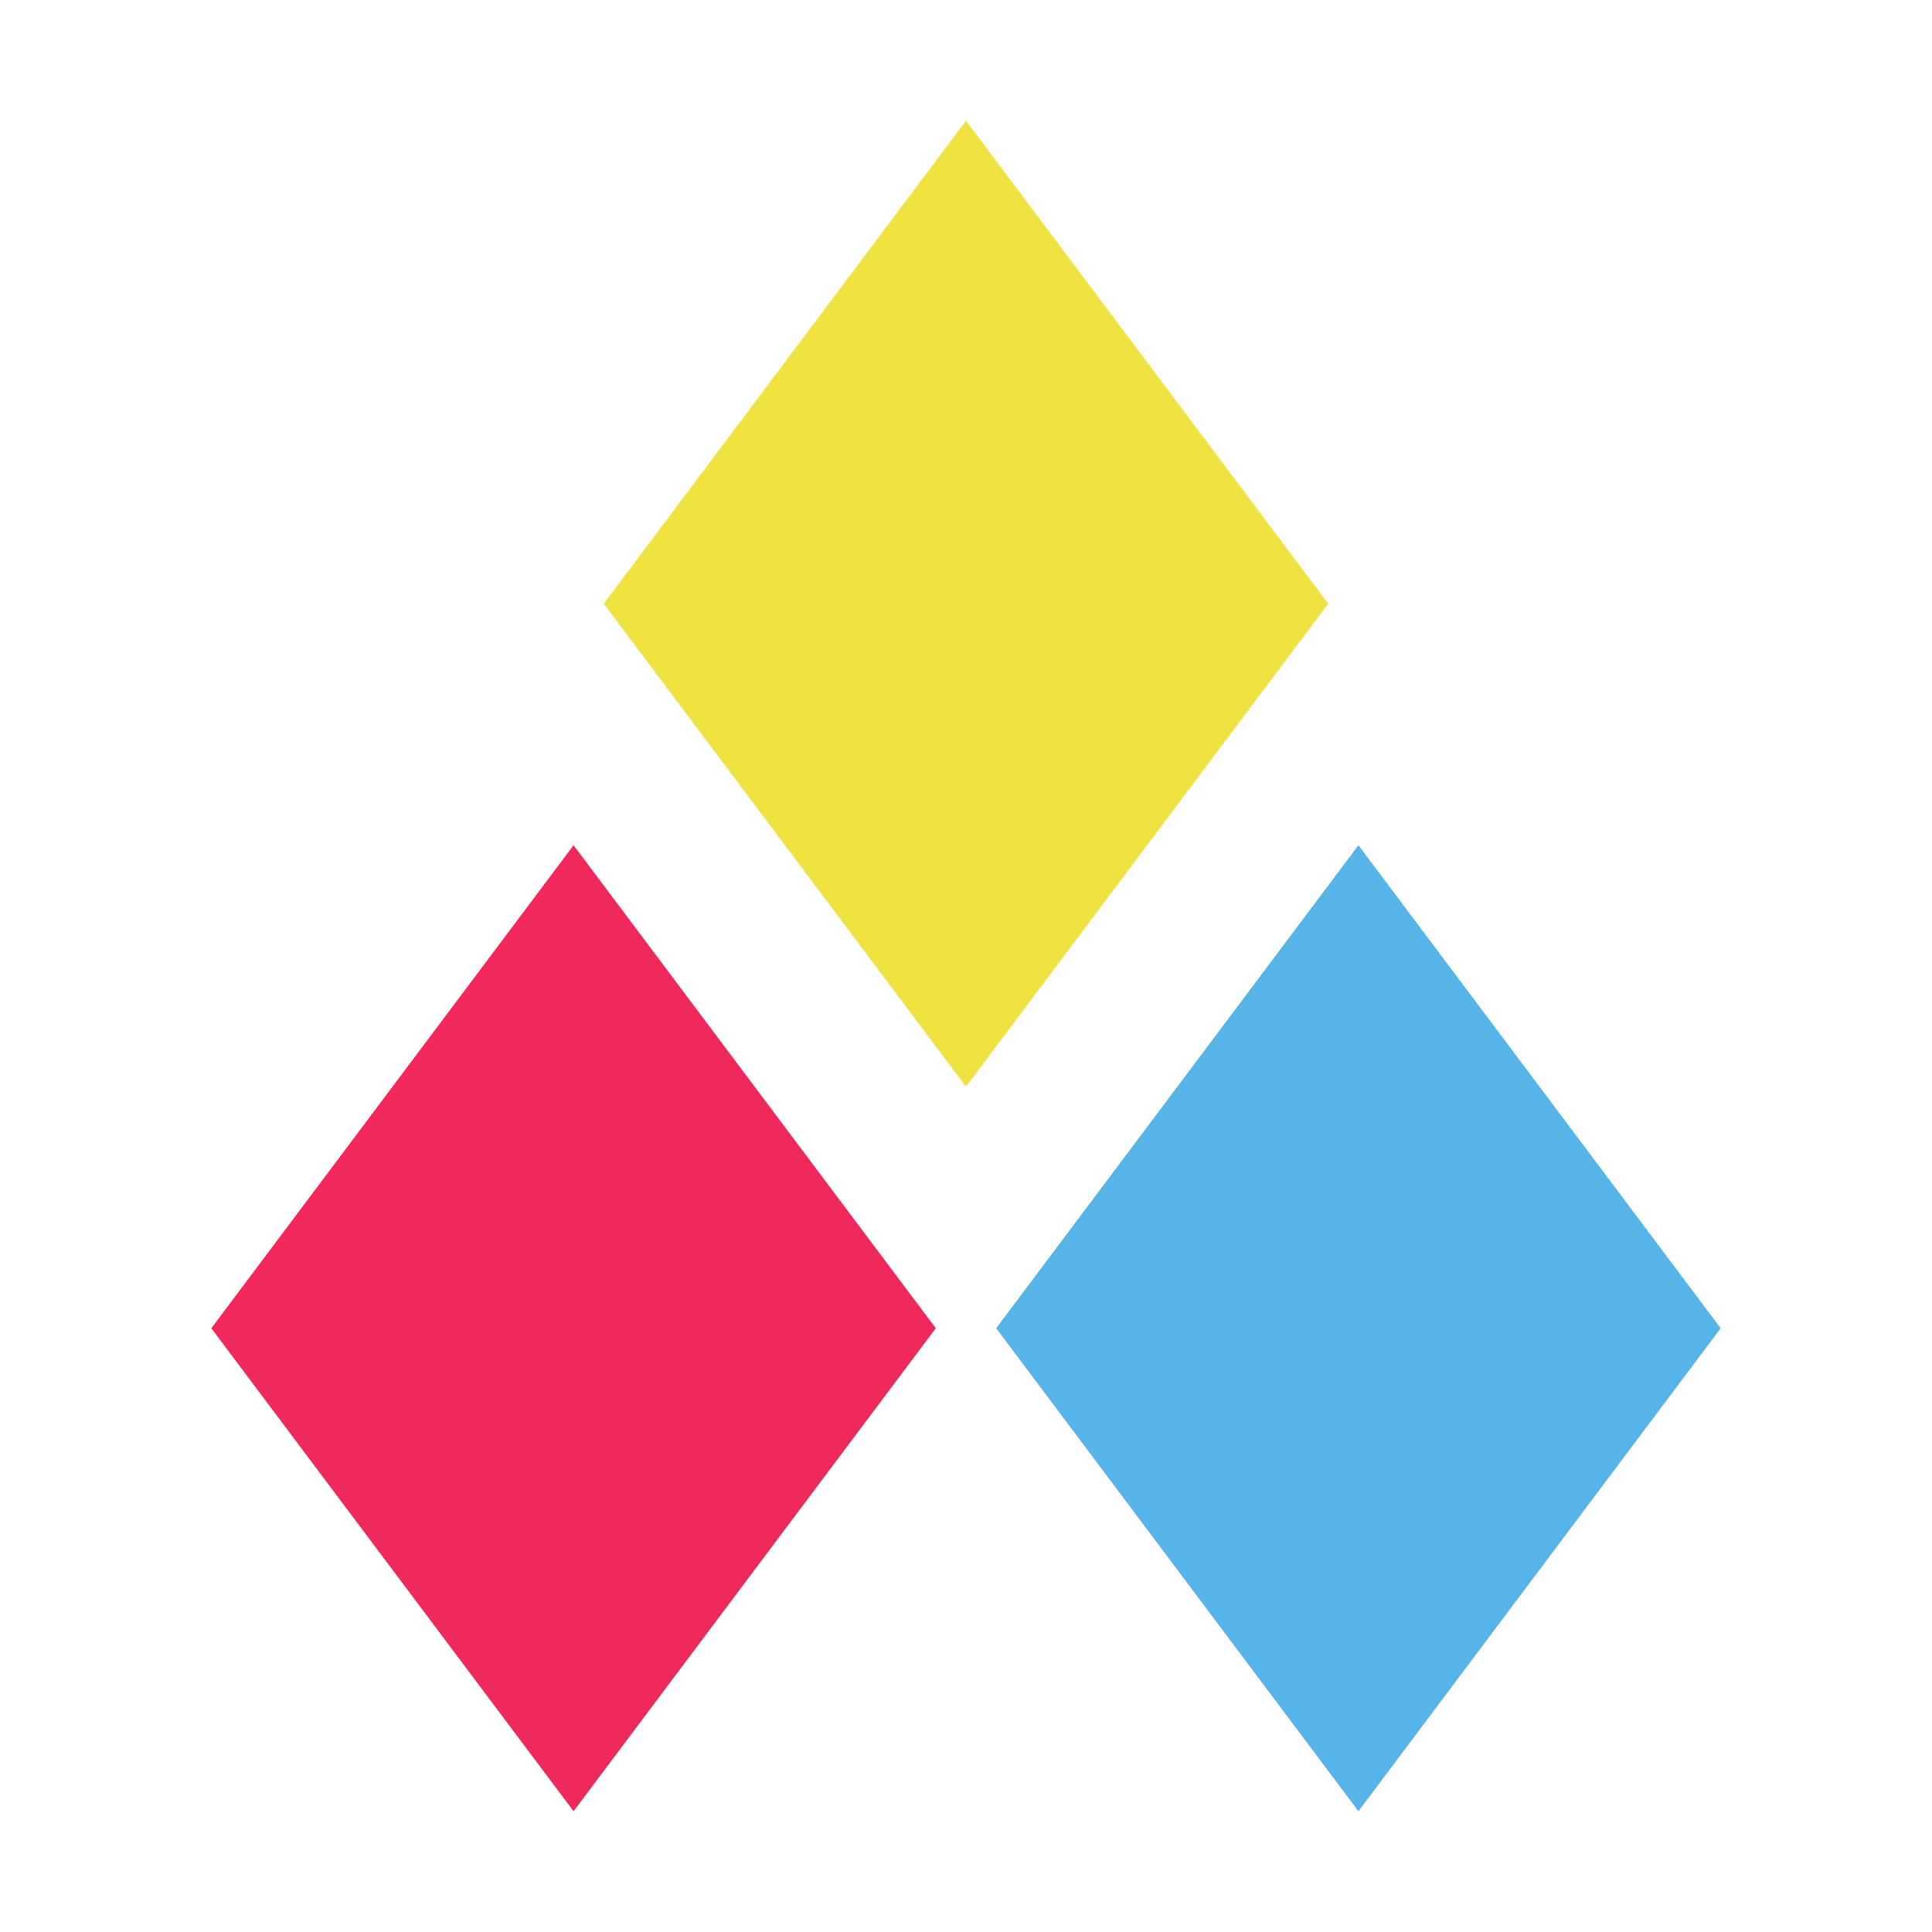
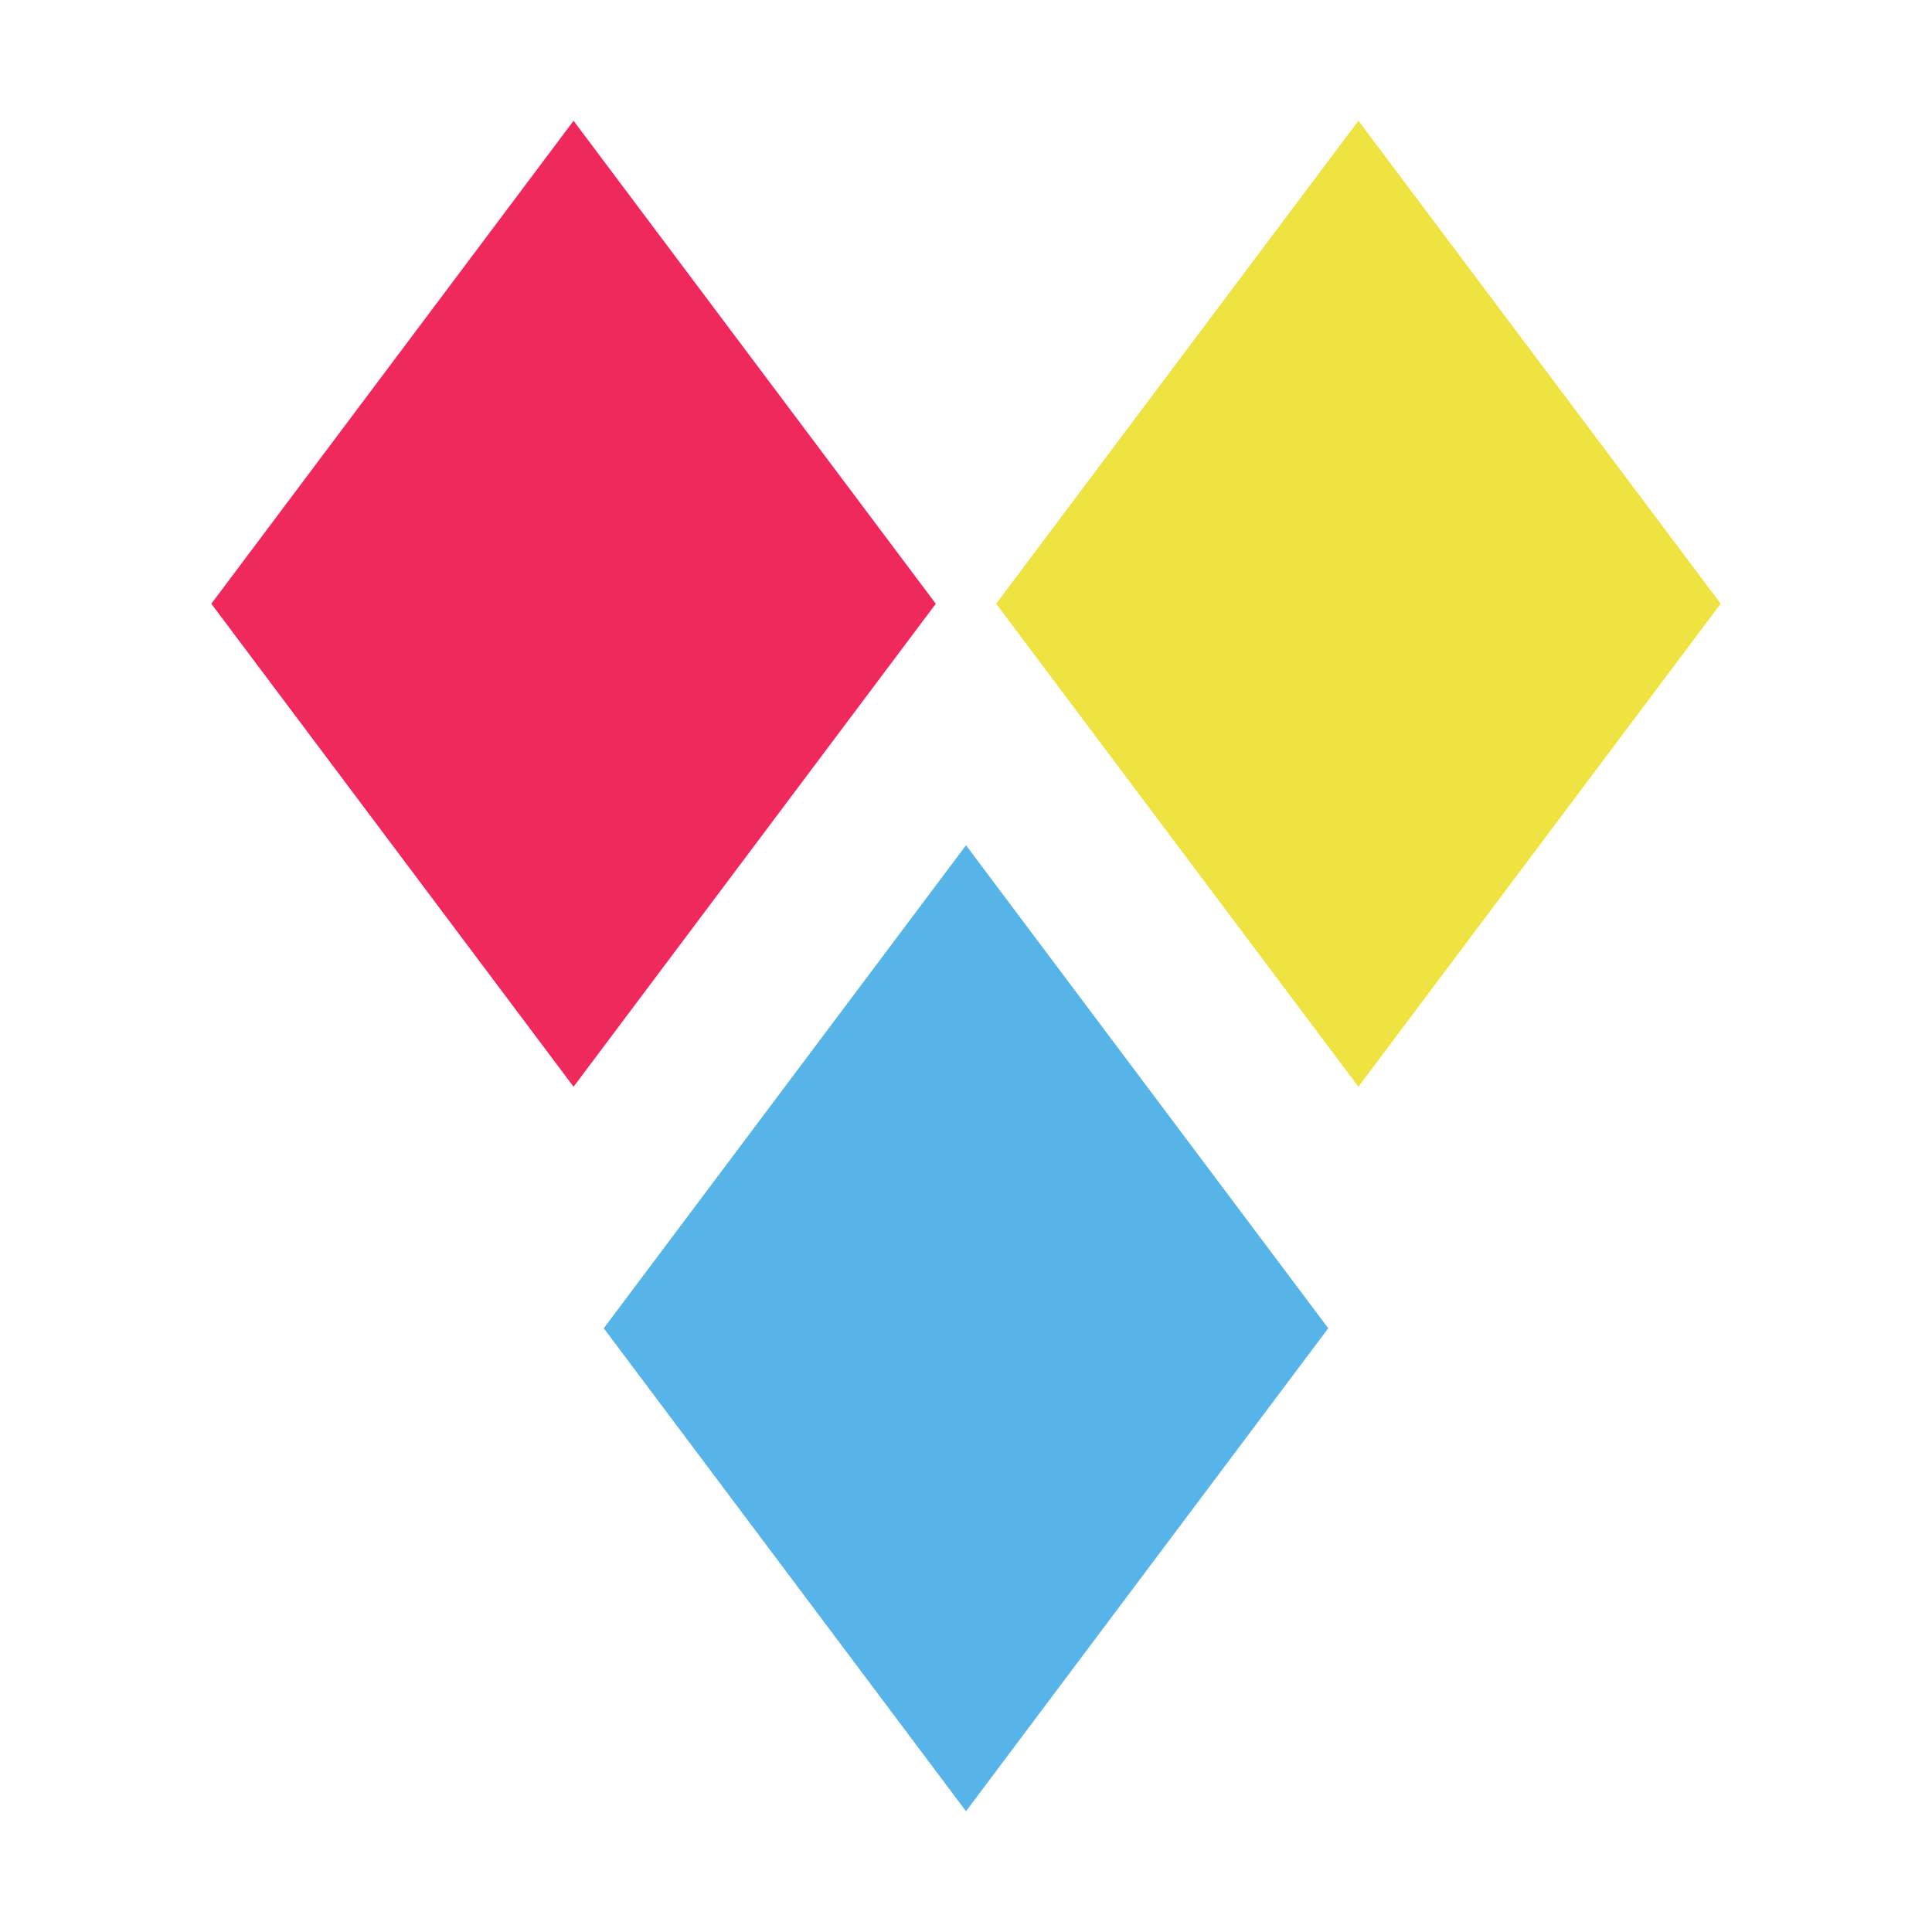
<svg xmlns="http://www.w3.org/2000/svg" viewBox="0 0 64 64" width="64" height="64">
-   <polygon points="32,4 44,20 32,36 20,20" fill="rgb(239,227,65)" />
-   <polygon points="19,28 31,44 19,60 7,44" fill="rgb(240,41,93)" />
-   <polygon points="45,28 57,44 45,60 33,44" fill="rgb(86,180,233)" />
+   <polygon points="19,4 31,20 19,36 7,20" fill="rgb(240,41,93)" />
+   <polygon points="45,4 57,20 45,36 33,20" fill="rgb(239,227,65)" />
+   <polygon points="32,28 44,44 32,60 20,44" fill="rgb(86,180,233)" />
</svg>
